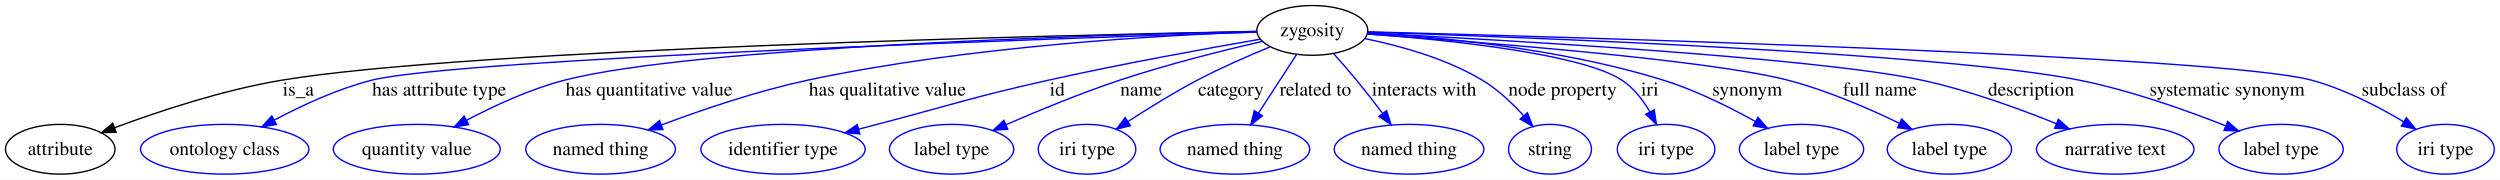
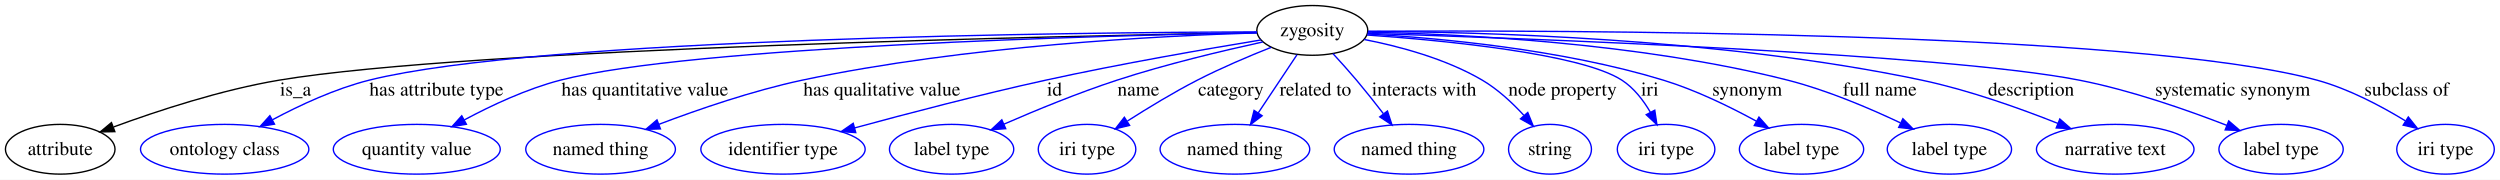
<svg xmlns="http://www.w3.org/2000/svg" width="1809pt" height="130pt" viewBox="0.00 0.00 1808.98 130.00">
  <g id="graph0" class="graph" transform="scale(1 1) rotate(0) translate(4 126)">
-     <polygon fill="#ffffff" stroke="transparent" points="-4,4 -4,-126 1804.976,-126 1804.976,4 -4,4" />
+     <polygon fill="white" stroke="transparent" points="-4,4 -4,-126 1804.98,-126 1804.98,4 -4,4" />
    <g id="node1" class="node">
-       <ellipse fill="none" stroke="#000000" cx="945.573" cy="-104" rx="40.149" ry="18" />
-       <text text-anchor="middle" x="945.573" y="-99.8" font-family="Times,serif" font-size="14.00" fill="#000000">zygosity</text>
+       <ellipse fill="none" stroke="black" cx="945.57" cy="-104" rx="40.15" ry="18" />
+       <text text-anchor="middle" x="945.57" y="-99.8" font-family="Times,serif" font-size="14.00">zygosity</text>
    </g>
    <g id="node2" class="node">
-       <ellipse fill="none" stroke="#000000" cx="39.574" cy="-18" rx="39.647" ry="18" />
-       <text text-anchor="middle" x="39.574" y="-13.8" font-family="Times,serif" font-size="14.00" fill="#000000">attribute</text>
+       <ellipse fill="none" stroke="black" cx="39.57" cy="-18" rx="39.65" ry="18" />
+       <text text-anchor="middle" x="39.57" y="-13.8" font-family="Times,serif" font-size="14.00">attribute</text>
    </g>
    <g id="edge1" class="edge">
-       <path fill="none" stroke="#000000" d="M905.374,-103.284C770.917,-100.697 337.62,-90.76 200.022,-68 157.63,-60.988 110.915,-45.497 78.879,-33.603" />
-       <polygon fill="#000000" stroke="#000000" points="80.021,-30.293 69.429,-30.041 77.552,-36.843 80.021,-30.293" />
-       <text text-anchor="middle" x="211.849" y="-56.8" font-family="Times,serif" font-size="14.00" fill="#000000">is_a</text>
+       <path fill="none" stroke="black" d="M905.26,-102.37C770.43,-100.08 335.94,-91.05 198.02,-68 156.12,-61 109.89,-45.79 78.24,-34.16" />
+       <polygon fill="black" stroke="black" points="79.09,-30.75 68.5,-30.53 76.64,-37.3 79.09,-30.75" />
+       <text text-anchor="middle" x="209.85" y="-56.8" font-family="Times,serif" font-size="14.00">is_a</text>
    </g>
    <g id="node3" class="node">
-       <ellipse fill="none" stroke="#0000ff" cx="158.573" cy="-18" rx="60.905" ry="18" />
-       <text text-anchor="middle" x="158.573" y="-13.8" font-family="Times,serif" font-size="14.00" fill="#000000">ontology class</text>
+       <ellipse fill="none" stroke="blue" cx="158.57" cy="-18" rx="60.9" ry="18" />
+       <text text-anchor="middle" x="158.57" y="-13.8" font-family="Times,serif" font-size="14.00">ontology class</text>
    </g>
    <g id="edge2" class="edge">
-       <path fill="none" stroke="#0000ff" d="M905.468,-102.776C768.918,-98.485 327.118,-83.54 265.159,-68 240.403,-61.791 214.437,-49.742 194.332,-39.028" />
-       <polygon fill="#0000ff" stroke="#0000ff" points="195.988,-35.944 185.533,-34.225 192.634,-42.089 195.988,-35.944" />
-       <text text-anchor="middle" x="313.781" y="-56.8" font-family="Times,serif" font-size="14.00" fill="#000000">has attribute type</text>
+       <path fill="none" stroke="blue" d="M905.55,-102.96C778.59,-102.53 386.03,-98.68 263.16,-68 238.64,-61.88 212.91,-49.91 193.11,-39.33" />
+       <polygon fill="blue" stroke="blue" points="194.63,-36.17 184.18,-34.44 191.27,-42.31 194.63,-36.17" />
+       <text text-anchor="middle" x="311.78" y="-56.8" font-family="Times,serif" font-size="14.00">has attribute type</text>
    </g>
    <g id="node4" class="node">
-       <ellipse fill="none" stroke="#0000ff" cx="297.574" cy="-18" rx="60.403" ry="18" />
-       <text text-anchor="middle" x="297.574" y="-13.8" font-family="Times,serif" font-size="14.00" fill="#000000">quantity value</text>
+       <ellipse fill="none" stroke="blue" cx="297.57" cy="-18" rx="60.4" ry="18" />
+       <text text-anchor="middle" x="297.57" y="-13.8" font-family="Times,serif" font-size="14.00">quantity value</text>
    </g>
    <g id="edge3" class="edge">
-       <path fill="none" stroke="#0000ff" d="M905.25,-103.243C796.536,-100.897 499.209,-92.375 404.504,-68 379.721,-61.621 353.672,-49.568 333.49,-38.895" />
-       <polygon fill="#0000ff" stroke="#0000ff" points="335.116,-35.795 324.656,-34.113 331.784,-41.951 335.116,-35.795" />
-       <text text-anchor="middle" x="465.608" y="-56.8" font-family="Times,serif" font-size="14.00" fill="#000000">has quantitative value</text>
+       <path fill="none" stroke="blue" d="M905.42,-102.36C796.42,-100.32 496.82,-92.58 401.5,-68 377.16,-61.72 351.59,-49.75 331.91,-39.21" />
+       <polygon fill="blue" stroke="blue" points="333.48,-36.08 323.03,-34.34 330.11,-42.22 333.48,-36.08" />
+       <text text-anchor="middle" x="462.61" y="-56.8" font-family="Times,serif" font-size="14.00">has quantitative value</text>
    </g>
    <g id="node5" class="node">
-       <ellipse fill="none" stroke="#0000ff" cx="430.574" cy="-18" rx="54.139" ry="18" />
-       <text text-anchor="middle" x="430.574" y="-13.8" font-family="Times,serif" font-size="14.00" fill="#000000">named thing</text>
+       <ellipse fill="none" stroke="blue" cx="430.57" cy="-18" rx="54.14" ry="18" />
+       <text text-anchor="middle" x="430.57" y="-13.8" font-family="Times,serif" font-size="14.00">named thing</text>
    </g>
    <g id="edge4" class="edge">
-       <path fill="none" stroke="#0000ff" d="M905.42,-102.967C837.711,-100.577 696.825,-92.804 580.504,-68 544.098,-60.237 504.172,-46.66 474.681,-35.611" />
-       <polygon fill="#0000ff" stroke="#0000ff" points="475.691,-32.251 465.1,-31.973 473.207,-38.795 475.691,-32.251" />
-       <text text-anchor="middle" x="638.108" y="-56.8" font-family="Times,serif" font-size="14.00" fill="#000000">has qualitative value</text>
+       <path fill="none" stroke="blue" d="M905.52,-102.2C837.28,-100.17 694.39,-93.03 576.5,-68 540.69,-60.39 501.41,-46.89 472.63,-35.99" />
+       <polygon fill="blue" stroke="blue" points="473.89,-32.72 463.3,-32.4 471.38,-39.25 473.89,-32.72" />
+       <text text-anchor="middle" x="634.11" y="-56.8" font-family="Times,serif" font-size="14.00">has qualitative value</text>
    </g>
    <g id="node6" class="node">
-       <ellipse fill="none" stroke="#0000ff" cx="562.573" cy="-18" rx="59.443" ry="18" />
-       <text text-anchor="middle" x="562.573" y="-13.8" font-family="Times,serif" font-size="14.00" fill="#000000">identifier type</text>
+       <ellipse fill="none" stroke="blue" cx="562.57" cy="-18" rx="59.44" ry="18" />
+       <text text-anchor="middle" x="562.57" y="-13.8" font-family="Times,serif" font-size="14.00">identifier type</text>
    </g>
    <g id="edge5" class="edge">
-       <path fill="none" stroke="#0000ff" d="M907.755,-97.626C869.134,-90.939 807.515,-79.779 754.684,-68 699.085,-55.604 685.688,-50.4 630.573,-36 626.27,-34.876 621.815,-33.707 617.338,-32.529" />
-       <polygon fill="#0000ff" stroke="#0000ff" points="618.115,-29.114 607.553,-29.95 616.331,-35.883 618.115,-29.114" />
-       <text text-anchor="middle" x="761.018" y="-56.8" font-family="Times,serif" font-size="14.00" fill="#000000">id</text>
+       <path fill="none" stroke="blue" d="M908.44,-97.09C869.48,-90.69 806.54,-79.81 752.68,-68 705.62,-57.68 652.56,-43.81 614.48,-33.47" />
+       <polygon fill="blue" stroke="blue" points="615.22,-30.04 604.65,-30.78 613.37,-36.79 615.22,-30.04" />
+       <text text-anchor="middle" x="759.02" y="-56.8" font-family="Times,serif" font-size="14.00">id</text>
    </g>
    <g id="node7" class="node">
-       <ellipse fill="none" stroke="#0000ff" cx="684.573" cy="-18" rx="44.96" ry="18" />
-       <text text-anchor="middle" x="684.573" y="-13.8" font-family="Times,serif" font-size="14.00" fill="#000000">label type</text>
+       <ellipse fill="none" stroke="blue" cx="684.57" cy="-18" rx="44.96" ry="18" />
+       <text text-anchor="middle" x="684.57" y="-13.8" font-family="Times,serif" font-size="14.00">label type</text>
    </g>
    <g id="edge6" class="edge">
-       <path fill="none" stroke="#0000ff" d="M909.388,-96.086C881.032,-89.541 840.743,-79.481 806.256,-68 778.259,-58.679 747.528,-46.031 723.953,-35.788" />
-       <polygon fill="#0000ff" stroke="#0000ff" points="725.207,-32.516 714.643,-31.707 722.396,-38.927 725.207,-32.516" />
-       <text text-anchor="middle" x="821.732" y="-56.8" font-family="Times,serif" font-size="14.00" fill="#000000">name</text>
+       <path fill="none" stroke="blue" d="M909.74,-95.64C880.93,-89.36 839.58,-79.54 804.26,-68 776.31,-58.87 745.63,-46.26 722.34,-36.12" />
+       <polygon fill="blue" stroke="blue" points="723.72,-32.9 713.15,-32.08 720.9,-39.31 723.72,-32.9" />
+       <text text-anchor="middle" x="819.73" y="-56.8" font-family="Times,serif" font-size="14.00">name</text>
    </g>
    <g id="node8" class="node">
-       <ellipse fill="none" stroke="#0000ff" cx="782.573" cy="-18" rx="35.305" ry="18" />
-       <text text-anchor="middle" x="782.573" y="-13.8" font-family="Times,serif" font-size="14.00" fill="#000000">iri type</text>
+       <ellipse fill="none" stroke="blue" cx="782.57" cy="-18" rx="35.3" ry="18" />
+       <text text-anchor="middle" x="782.57" y="-13.8" font-family="Times,serif" font-size="14.00">iri type</text>
    </g>
    <g id="edge7" class="edge">
-       <path fill="none" stroke="#0000ff" d="M915.023,-92.079C899.065,-85.53 879.374,-76.935 862.38,-68 845.362,-59.053 827.139,-47.775 812.409,-38.196" />
-       <polygon fill="#0000ff" stroke="#0000ff" points="814.009,-35.059 803.731,-32.487 810.162,-40.907 814.009,-35.059" />
-       <text text-anchor="middle" x="886.67" y="-56.8" font-family="Times,serif" font-size="14.00" fill="#000000">category</text>
+       <path fill="none" stroke="blue" d="M915.81,-91.76C899.72,-85.37 879.66,-76.88 862.38,-68 845.13,-59.14 826.64,-47.9 811.8,-38.43" />
+       <polygon fill="blue" stroke="blue" points="813.37,-35.28 803.08,-32.79 809.57,-41.16 813.37,-35.28" />
+       <text text-anchor="middle" x="886.67" y="-56.8" font-family="Times,serif" font-size="14.00">category</text>
    </g>
    <g id="node9" class="node">
-       <ellipse fill="none" stroke="#0000ff" cx="889.573" cy="-18" rx="54.139" ry="18" />
-       <text text-anchor="middle" x="889.573" y="-13.8" font-family="Times,serif" font-size="14.00" fill="#000000">named thing</text>
+       <ellipse fill="none" stroke="blue" cx="889.57" cy="-18" rx="54.14" ry="18" />
+       <text text-anchor="middle" x="889.57" y="-13.8" font-family="Times,serif" font-size="14.00">named thing</text>
    </g>
    <g id="edge8" class="edge">
-       <path fill="none" stroke="#0000ff" d="M934.241,-86.597C926.324,-74.438 915.611,-57.985 906.661,-44.241" />
-       <polygon fill="#0000ff" stroke="#0000ff" points="909.471,-42.143 901.081,-35.673 903.605,-45.962 909.471,-42.143" />
-       <text text-anchor="middle" x="947.81" y="-56.8" font-family="Times,serif" font-size="14.00" fill="#000000">related to</text>
+       <path fill="none" stroke="blue" d="M934.51,-86.4C926.51,-74.4 915.55,-57.97 906.46,-44.33" />
+       <polygon fill="blue" stroke="blue" points="909.27,-42.23 900.81,-35.85 903.44,-46.11 909.27,-42.23" />
+       <text text-anchor="middle" x="947.81" y="-56.8" font-family="Times,serif" font-size="14.00">related to</text>
    </g>
    <g id="node10" class="node">
-       <ellipse fill="none" stroke="#0000ff" cx="1015.573" cy="-18" rx="54.139" ry="18" />
-       <text text-anchor="middle" x="1015.573" y="-13.8" font-family="Times,serif" font-size="14.00" fill="#000000">named thing</text>
+       <ellipse fill="none" stroke="blue" cx="1015.57" cy="-18" rx="54.14" ry="18" />
+       <text text-anchor="middle" x="1015.57" y="-13.8" font-family="Times,serif" font-size="14.00">named thing</text>
    </g>
    <g id="edge9" class="edge">
-       <path fill="none" stroke="#0000ff" d="M961.147,-87.021C966.459,-81.088 972.368,-74.329 977.573,-68 983.88,-60.332 990.508,-51.792 996.431,-43.972" />
-       <polygon fill="#0000ff" stroke="#0000ff" points="999.329,-45.942 1002.533,-35.843 993.73,-41.739 999.329,-45.942" />
-       <text text-anchor="middle" x="1026.479" y="-56.8" font-family="Times,serif" font-size="14.00" fill="#000000">interacts with</text>
+       <path fill="none" stroke="blue" d="M960.51,-87.21C965.98,-81.28 972.16,-74.42 977.57,-68 984.09,-60.26 990.95,-51.6 997.01,-43.74" />
+       <polygon fill="blue" stroke="blue" points="999.94,-45.67 1003.23,-35.6 994.38,-41.42 999.94,-45.67" />
+       <text text-anchor="middle" x="1026.48" y="-56.8" font-family="Times,serif" font-size="14.00">interacts with</text>
    </g>
    <g id="node11" class="node">
-       <ellipse fill="none" stroke="#0000ff" cx="1117.573" cy="-18" rx="30.003" ry="18" />
-       <text text-anchor="middle" x="1117.573" y="-13.8" font-family="Times,serif" font-size="14.00" fill="#000000">string</text>
+       <ellipse fill="none" stroke="blue" cx="1117.57" cy="-18" rx="30" ry="18" />
+       <text text-anchor="middle" x="1117.57" y="-13.8" font-family="Times,serif" font-size="14.00">string</text>
    </g>
    <g id="edge10" class="edge">
-       <path fill="none" stroke="#0000ff" d="M983.651,-98.057C1009.042,-92.883 1042.43,-83.675 1068.573,-68 1079.699,-61.329 1090.066,-51.529 1098.371,-42.369" />
-       <polygon fill="#0000ff" stroke="#0000ff" points="1101.214,-44.432 1105.108,-34.579 1095.919,-39.854 1101.214,-44.432" />
-       <text text-anchor="middle" x="1126.644" y="-56.8" font-family="Times,serif" font-size="14.00" fill="#000000">node property</text>
+       <path fill="none" stroke="blue" d="M983.04,-97.44C1008.48,-92.48 1042.16,-83.52 1068.57,-68 1079.8,-61.4 1090.3,-51.62 1098.68,-42.52" />
+       <polygon fill="blue" stroke="blue" points="1101.48,-44.63 1105.45,-34.81 1096.22,-40.01 1101.48,-44.63" />
+       <text text-anchor="middle" x="1126.64" y="-56.8" font-family="Times,serif" font-size="14.00">node property</text>
    </g>
    <g id="node12" class="node">
-       <ellipse fill="none" stroke="#0000ff" cx="1201.573" cy="-18" rx="35.305" ry="18" />
-       <text text-anchor="middle" x="1201.573" y="-13.8" font-family="Times,serif" font-size="14.00" fill="#000000">iri type</text>
+       <ellipse fill="none" stroke="blue" cx="1201.57" cy="-18" rx="35.3" ry="18" />
+       <text text-anchor="middle" x="1201.57" y="-13.8" font-family="Times,serif" font-size="14.00">iri type</text>
    </g>
    <g id="edge11" class="edge">
-       <path fill="none" stroke="#0000ff" d="M985.708,-101.47C1041.778,-97.285 1140.012,-87.385 1169.573,-68 1178.054,-62.438 1184.744,-53.764 1189.765,-45.193" />
-       <polygon fill="#0000ff" stroke="#0000ff" points="1193,-46.562 1194.566,-36.084 1186.807,-43.298 1193,-46.562" />
-       <text text-anchor="middle" x="1189.794" y="-56.8" font-family="Times,serif" font-size="14.00" fill="#000000">iri</text>
+       <path fill="none" stroke="blue" d="M985.21,-100.66C1041.16,-96.72 1139.82,-87.22 1169.57,-68 1178.31,-62.35 1185.18,-53.38 1190.28,-44.65" />
+       <polygon fill="blue" stroke="blue" points="1193.38,-46.26 1194.95,-35.78 1187.19,-43 1193.38,-46.26" />
+       <text text-anchor="middle" x="1189.79" y="-56.8" font-family="Times,serif" font-size="14.00">iri</text>
    </g>
    <g id="node13" class="node">
-       <ellipse fill="none" stroke="#0000ff" cx="1299.573" cy="-18" rx="44.96" ry="18" />
-       <text text-anchor="middle" x="1299.573" y="-13.8" font-family="Times,serif" font-size="14.00" fill="#000000">label type</text>
+       <ellipse fill="none" stroke="blue" cx="1299.57" cy="-18" rx="44.96" ry="18" />
+       <text text-anchor="middle" x="1299.57" y="-13.8" font-family="Times,serif" font-size="14.00">label type</text>
    </g>
    <g id="edge12" class="edge">
-       <path fill="none" stroke="#0000ff" d="M985.604,-102.307C1036.399,-99.263 1126.228,-90.867 1199.573,-68 1222.824,-60.751 1247.304,-48.597 1266.225,-38.088" />
-       <polygon fill="#0000ff" stroke="#0000ff" points="1268.065,-41.068 1275.036,-33.089 1264.611,-34.979 1268.065,-41.068" />
-       <text text-anchor="middle" x="1260.243" y="-56.8" font-family="Times,serif" font-size="14.00" fill="#000000">synonym</text>
+       <path fill="none" stroke="blue" d="M985.57,-101.41C1036.34,-98.52 1126.13,-90.42 1199.57,-68 1223.09,-60.82 1247.92,-48.68 1266.96,-38.28" />
+       <polygon fill="blue" stroke="blue" points="1268.78,-41.27 1275.81,-33.34 1265.37,-35.16 1268.78,-41.27" />
+       <text text-anchor="middle" x="1260.24" y="-56.8" font-family="Times,serif" font-size="14.00">synonym</text>
    </g>
    <g id="node14" class="node">
-       <ellipse fill="none" stroke="#0000ff" cx="1406.573" cy="-18" rx="44.96" ry="18" />
-       <text text-anchor="middle" x="1406.573" y="-13.8" font-family="Times,serif" font-size="14.00" fill="#000000">label type</text>
+       <ellipse fill="none" stroke="blue" cx="1406.57" cy="-18" rx="44.96" ry="18" />
+       <text text-anchor="middle" x="1406.57" y="-13.8" font-family="Times,serif" font-size="14.00">label type</text>
    </g>
    <g id="edge13" class="edge">
-       <path fill="none" stroke="#0000ff" d="M985.508,-101.328C1063.409,-95.867 1232.978,-82.696 1289.573,-68 1317.635,-60.713 1347.677,-47.755 1370.292,-36.857" />
-       <polygon fill="#0000ff" stroke="#0000ff" points="1372.069,-39.884 1379.502,-32.335 1368.983,-33.6 1372.069,-39.884" />
-       <text text-anchor="middle" x="1356.203" y="-56.8" font-family="Times,serif" font-size="14.00" fill="#000000">full name</text>
+       <path fill="none" stroke="blue" d="M985.7,-102.73C1050.58,-101.44 1182.09,-95.33 1289.57,-68 1317.96,-60.78 1348.43,-47.84 1371.16,-37.07" />
+       <polygon fill="blue" stroke="blue" points="1372.91,-40.11 1380.4,-32.61 1369.87,-33.8 1372.91,-40.11" />
+       <text text-anchor="middle" x="1356.2" y="-56.8" font-family="Times,serif" font-size="14.00">full name</text>
    </g>
    <g id="node15" class="node">
-       <ellipse fill="none" stroke="#0000ff" cx="1526.573" cy="-18" rx="57.003" ry="18" />
-       <text text-anchor="middle" x="1526.573" y="-13.8" font-family="Times,serif" font-size="14.00" fill="#000000">narrative text</text>
+       <ellipse fill="none" stroke="blue" cx="1526.57" cy="-18" rx="57" ry="18" />
+       <text text-anchor="middle" x="1526.57" y="-13.8" font-family="Times,serif" font-size="14.00">narrative text</text>
    </g>
    <g id="edge14" class="edge">
-       <path fill="none" stroke="#0000ff" d="M985.69,-102.07C1079.43,-97.341 1310.635,-84.363 1386.573,-68 1420.201,-60.754 1456.763,-47.499 1484.088,-36.457" />
-       <polygon fill="#0000ff" stroke="#0000ff" points="1485.425,-39.692 1493.348,-32.657 1482.767,-33.216 1485.425,-39.692" />
-       <text text-anchor="middle" x="1465.677" y="-56.8" font-family="Times,serif" font-size="14.00" fill="#000000">description</text>
+       <path fill="none" stroke="blue" d="M985.9,-103.25C1064.08,-102.97 1241.35,-98.64 1386.57,-68 1420.61,-60.82 1457.7,-47.57 1485.15,-36.66" />
+       <polygon fill="blue" stroke="blue" points="1486.48,-39.9 1494.44,-32.92 1483.86,-33.41 1486.48,-39.9" />
+       <text text-anchor="middle" x="1465.68" y="-56.8" font-family="Times,serif" font-size="14.00">description</text>
    </g>
    <g id="node16" class="node">
-       <ellipse fill="none" stroke="#0000ff" cx="1646.573" cy="-18" rx="44.96" ry="18" />
-       <text text-anchor="middle" x="1646.573" y="-13.8" font-family="Times,serif" font-size="14.00" fill="#000000">label type</text>
+       <ellipse fill="none" stroke="blue" cx="1646.57" cy="-18" rx="44.96" ry="18" />
+       <text text-anchor="middle" x="1646.57" y="-13.8" font-family="Times,serif" font-size="14.00">label type</text>
    </g>
    <g id="edge15" class="edge">
-       <path fill="none" stroke="#0000ff" d="M985.61,-102.78C1095.794,-99.204 1401.867,-87.738 1500.573,-68 1537.396,-60.637 1577.661,-46.349 1606.562,-34.926" />
-       <polygon fill="#0000ff" stroke="#0000ff" points="1607.929,-38.149 1615.906,-31.176 1605.322,-31.652 1607.929,-38.149" />
-       <text text-anchor="middle" x="1607.541" y="-56.8" font-family="Times,serif" font-size="14.00" fill="#000000">systematic synonym</text>
+       <path fill="none" stroke="blue" d="M985.6,-101.83C1095.77,-98.39 1401.8,-87.34 1500.57,-68 1537.7,-60.73 1578.39,-46.52 1607.36,-35.27" />
+       <polygon fill="blue" stroke="blue" points="1608.7,-38.51 1616.72,-31.59 1606.13,-32 1608.7,-38.51" />
+       <text text-anchor="middle" x="1611.54" y="-56.8" font-family="Times,serif" font-size="14.00">systematic synonym</text>
    </g>
    <g id="node17" class="node">
-       <ellipse fill="none" stroke="#0000ff" cx="1765.573" cy="-18" rx="35.305" ry="18" />
-       <text text-anchor="middle" x="1765.573" y="-13.8" font-family="Times,serif" font-size="14.00" fill="#000000">iri type</text>
+       <ellipse fill="none" stroke="blue" cx="1765.57" cy="-18" rx="35.3" ry="18" />
+       <text text-anchor="middle" x="1765.57" y="-13.8" font-family="Times,serif" font-size="14.00">iri type</text>
    </g>
    <g id="edge16" class="edge">
-       <path fill="none" stroke="#0000ff" d="M985.724,-102.994C1127.931,-99.296 1602.66,-85.736 1668.573,-68 1692.314,-61.612 1716.91,-48.853 1735.395,-37.823" />
-       <polygon fill="#0000ff" stroke="#0000ff" points="1737.249,-40.792 1743.947,-32.583 1733.592,-34.823 1737.249,-40.792" />
-       <text text-anchor="middle" x="1735.486" y="-56.8" font-family="Times,serif" font-size="14.00" fill="#000000">subclass of</text>
+       <path fill="none" stroke="blue" d="M985.92,-103.35C1118.8,-104.15 1541.68,-103.73 1672.57,-68 1695.36,-61.78 1718.88,-49.32 1736.57,-38.53" />
+       <polygon fill="blue" stroke="blue" points="1738.64,-41.36 1745.25,-33.07 1734.92,-35.43 1738.64,-41.36" />
+       <text text-anchor="middle" x="1737.49" y="-56.8" font-family="Times,serif" font-size="14.00">subclass of</text>
    </g>
  </g>
</svg>
